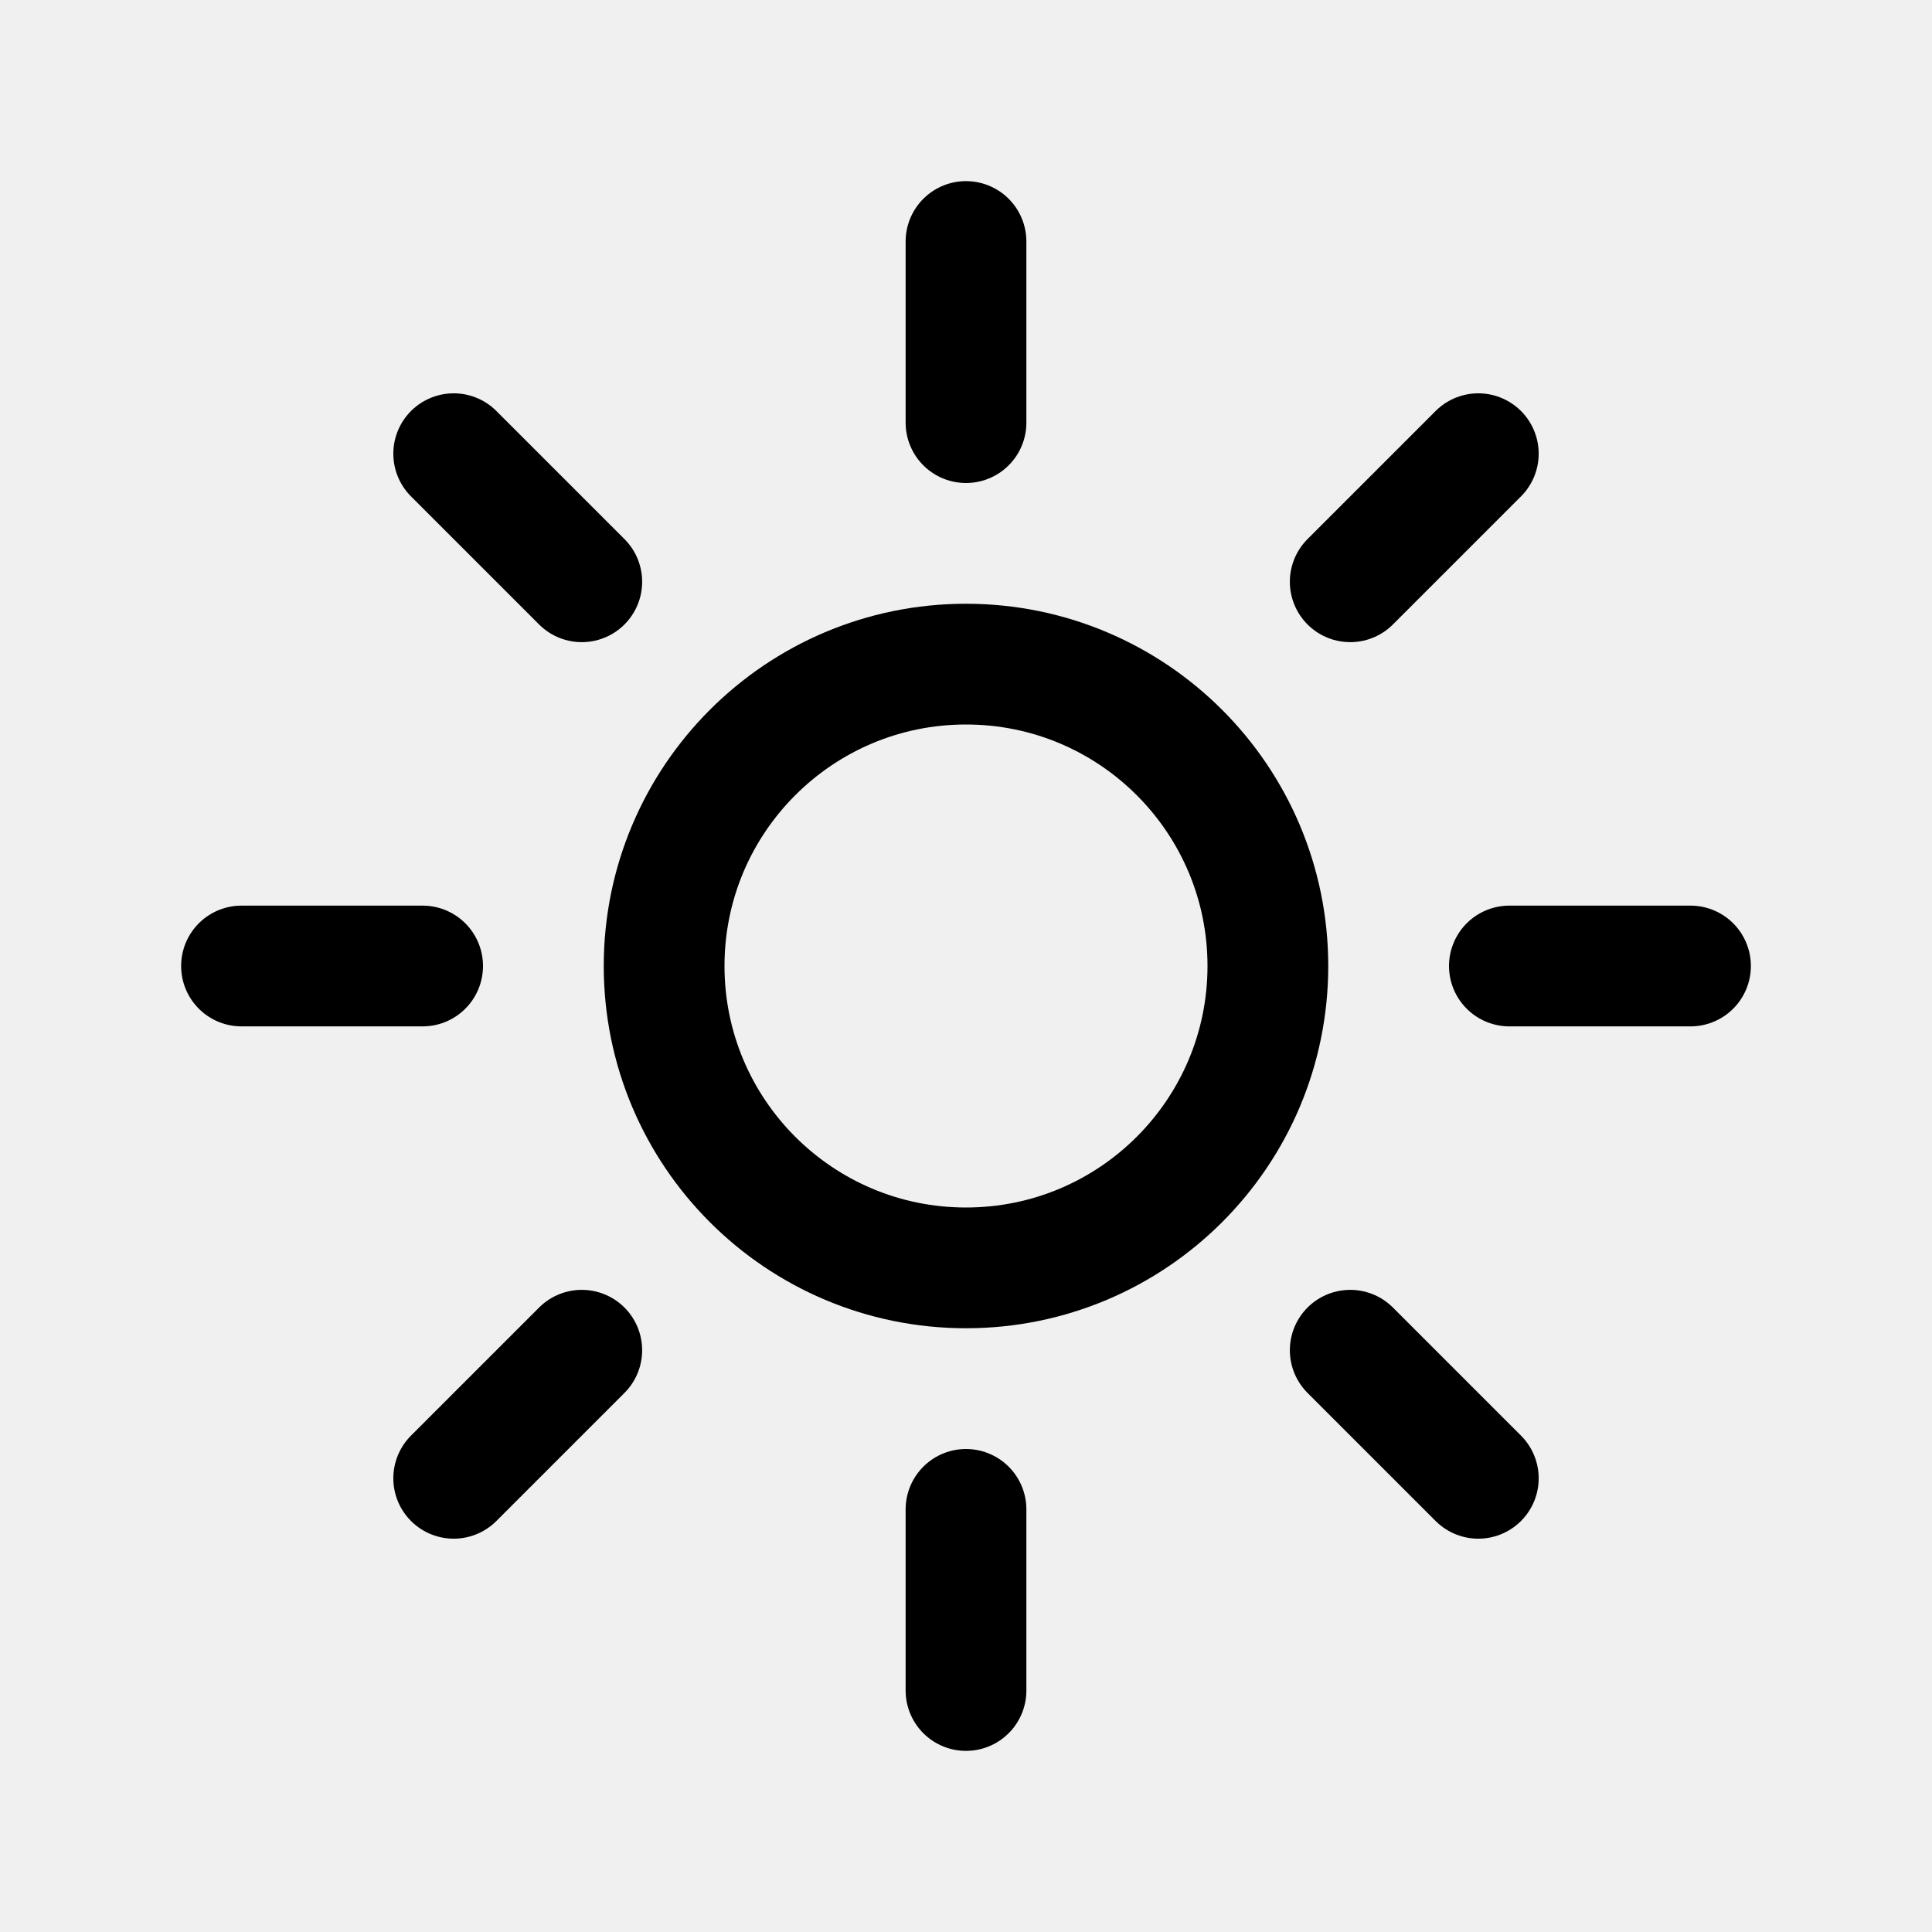
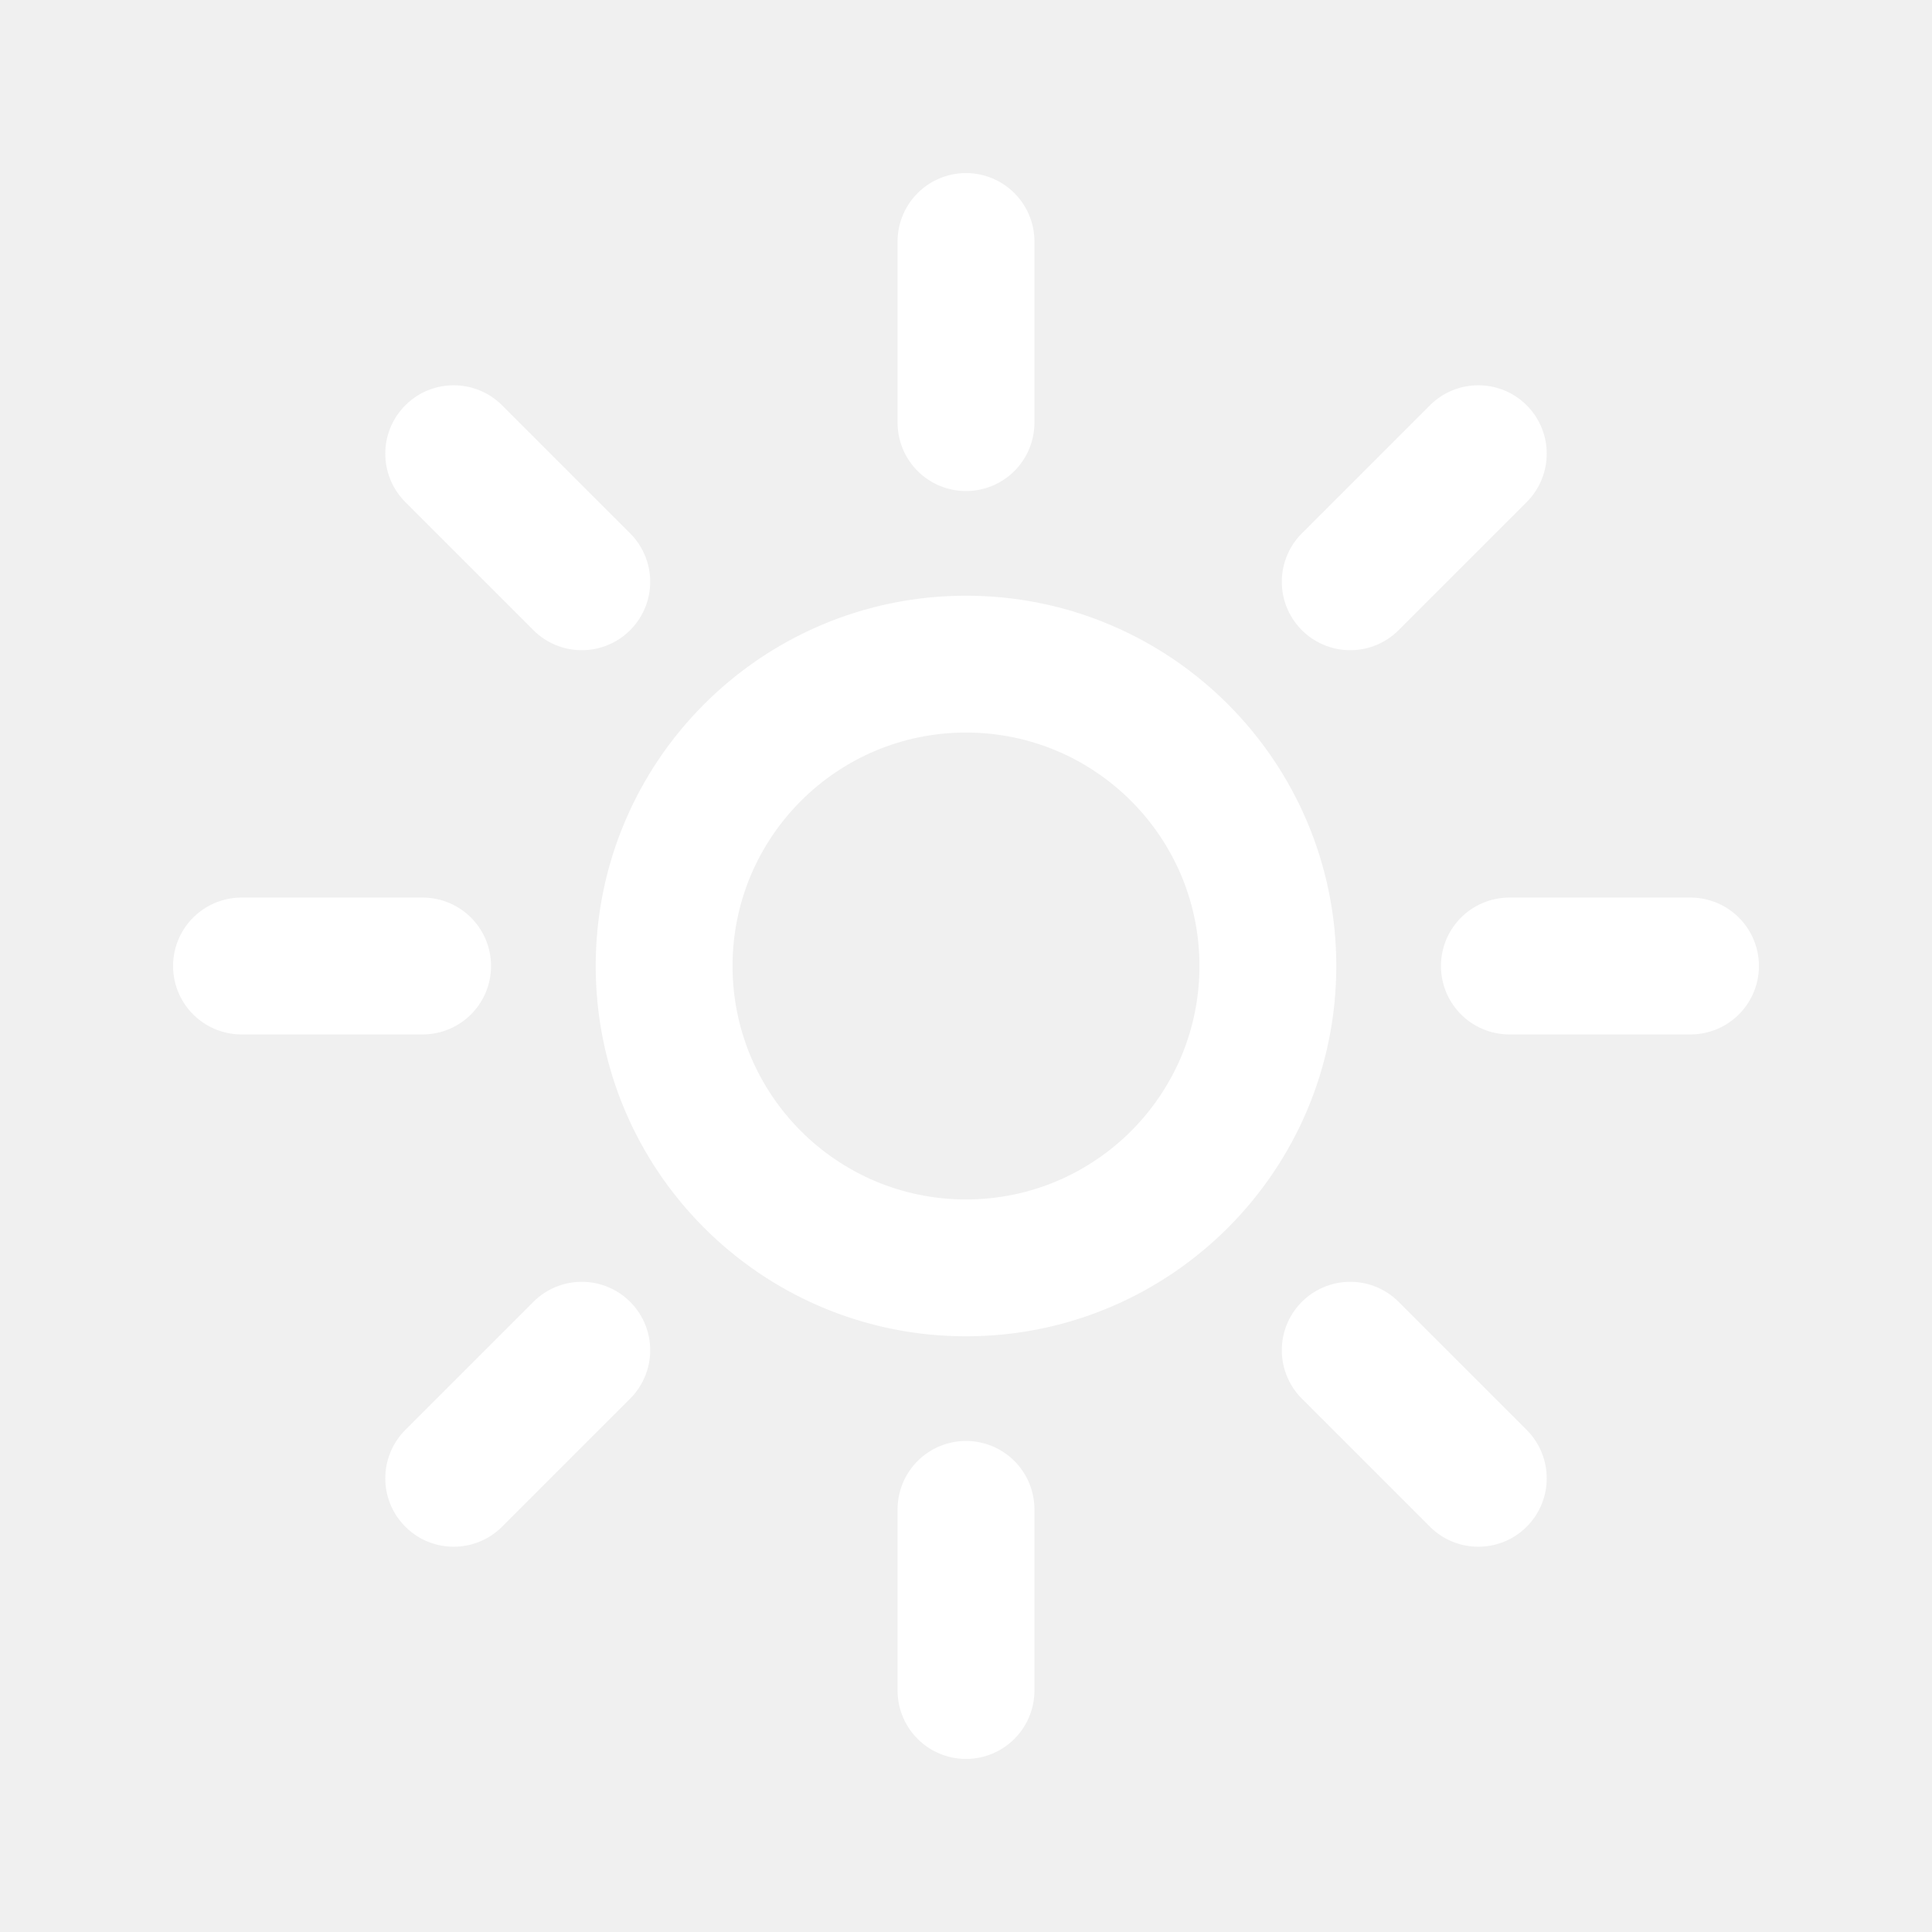
- <svg xmlns="http://www.w3.org/2000/svg" data-slot="icon" fill="none" stroke-width="1.5" stroke="black" viewBox="0 0 24 24" aria-hidden="true">
+ <svg xmlns="http://www.w3.org/2000/svg" data-slot="icon" fill="none" stroke-width="1.7" stroke="white" viewBox="0 0 24 24" aria-hidden="true">
  <path stroke-linecap="round" stroke-linejoin="round" d="M12 3v2.25m6.364.386-1.591 1.591M21 12h-2.25m-.386 6.364-1.591-1.591M12 18.75V21m-4.773-4.227-1.591 1.591M5.25 12H3m4.227-4.773L5.636 5.636M15.75 12a3.75 3.75 0 1 1-7.5 0 3.75 3.75 0 0 1 7.5 0Z" />
</svg>
